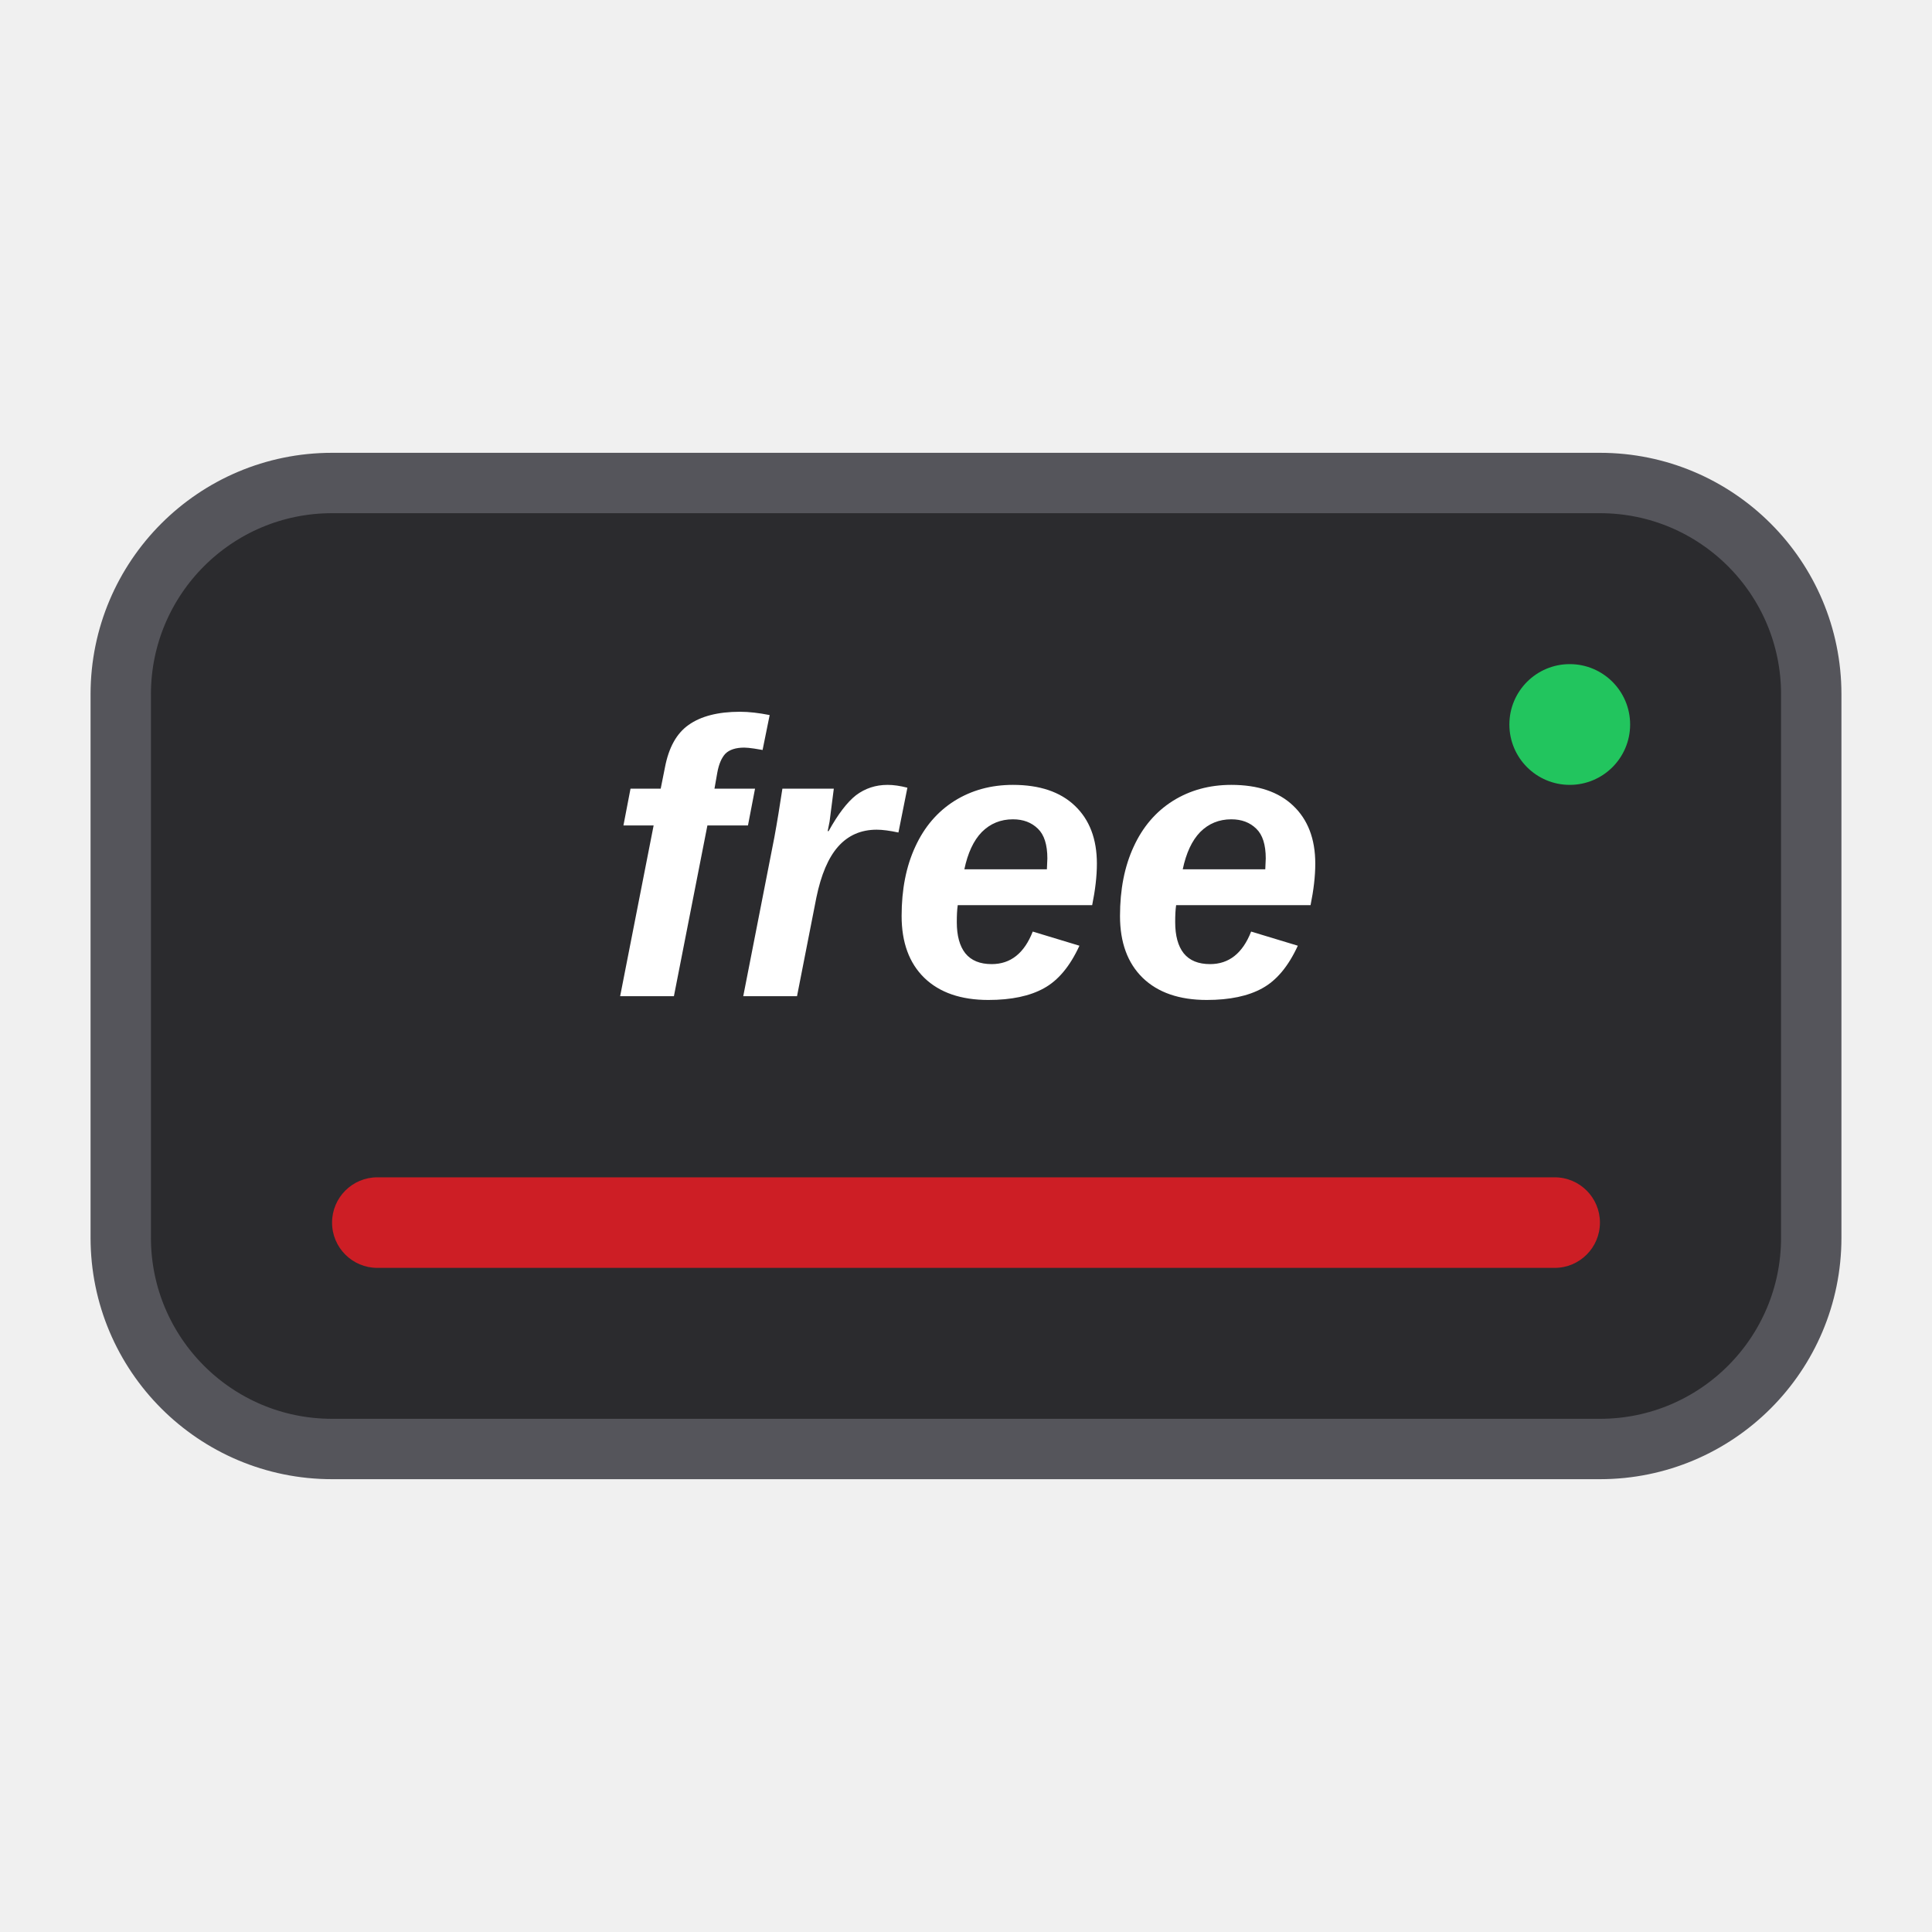
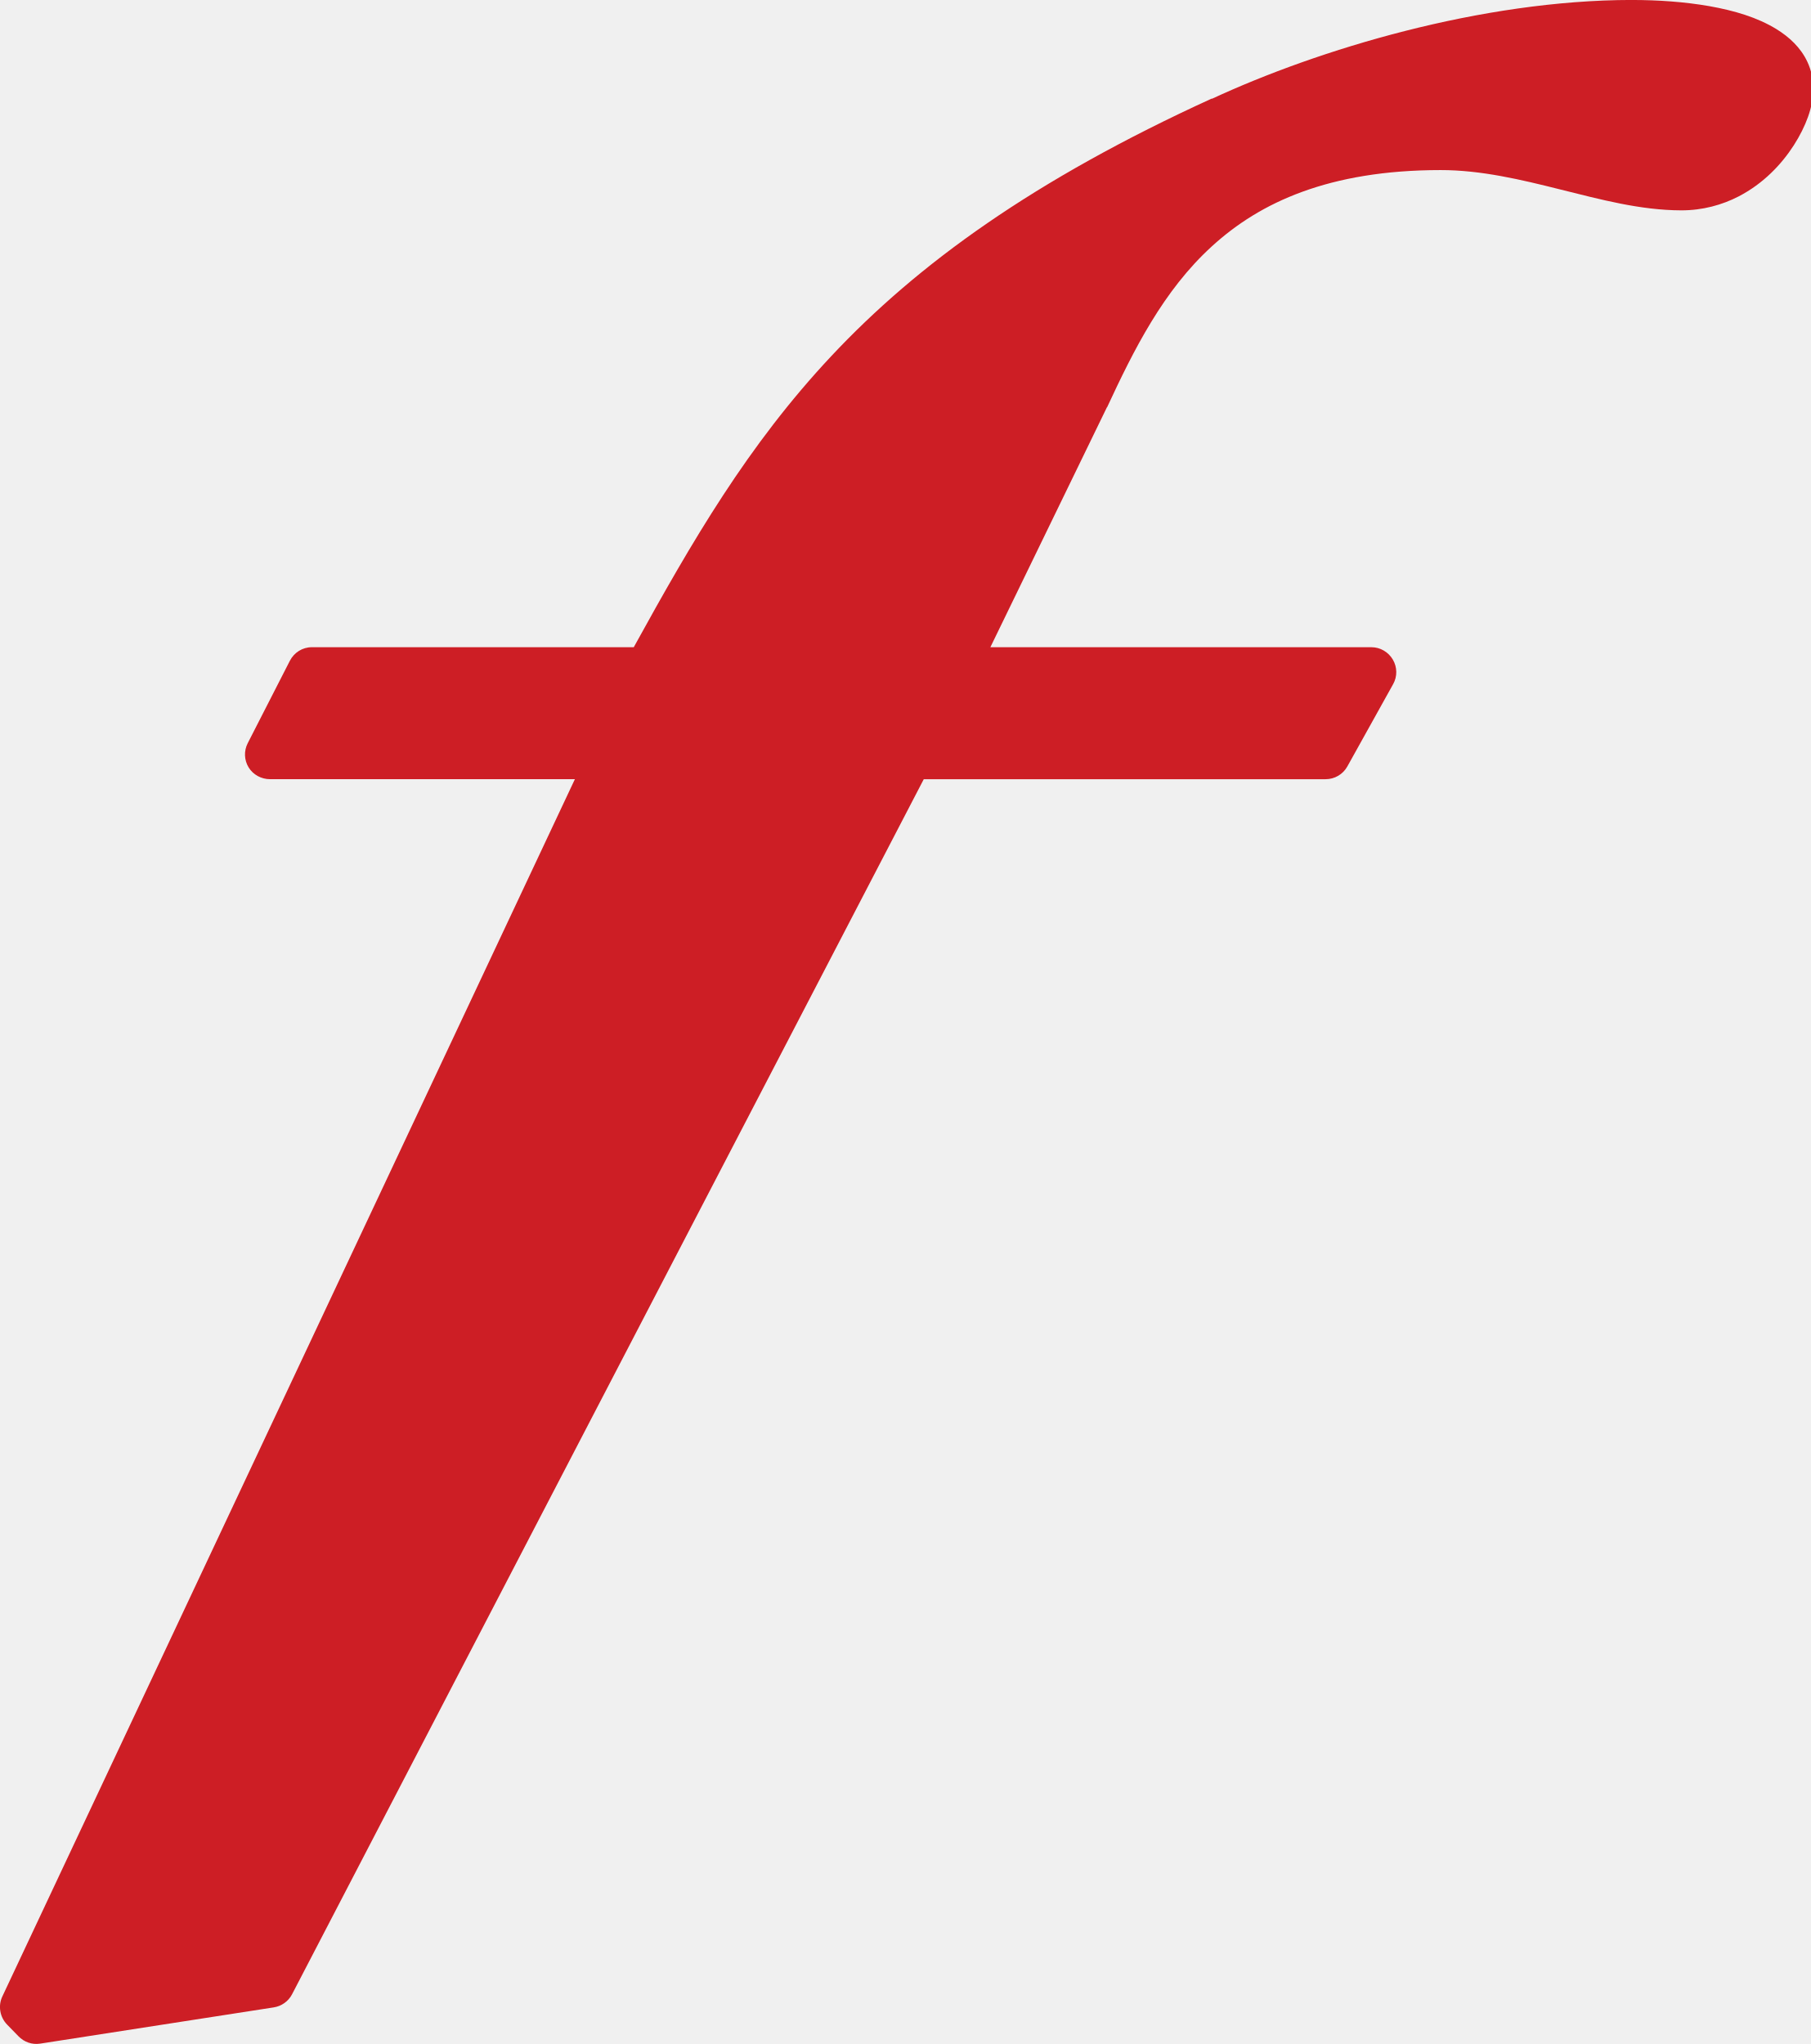
- <svg xmlns="http://www.w3.org/2000/svg" viewBox="0 0 64 64">
-   <rect x="4" y="16" width="56" height="32" rx="7" fill="#2b2b2e" />
-   <rect x="4" y="16" width="56" height="32" rx="7" fill="none" stroke="#55555b" stroke-width="2" />
-   <rect x="11" y="39" width="42" height="3" rx="1.5" fill="#cd1e25" />
-   <text x="32" y="33" text-anchor="middle" font-family="Arial, Helvetica, sans-serif" font-size="13" font-weight="700" font-style="italic" fill="#fff">free</text>
-   <circle cx="52" cy="24" r="2" fill="#22c55e" />
+ <svg xmlns="http://www.w3.org/2000/svg" viewBox="25 23.39 180 203.23">
+   <path fill="#cd1e25" d="m 187.241,23.386 c -14.983,0.018 -31.167,4.918 -41.743,9.827 l 0,-0.031 c -17.705,8.087 -29.25,16.442 -37.861,25.631 -8.274,8.826 -13.799,18.347 -19.624,28.927 l -32.008,0 c -0.928,0 -1.766,0.529 -2.187,1.355 l -4.19,8.194 c -0.389,0.764 -0.355,1.672 0.092,2.403 0.447,0.731 1.269,1.171 2.126,1.171 l 30.313,0 -56.93,121.038 c -0.434,0.921 -0.244,2.037 0.462,2.773 l 1.14,1.171 c 0.559,0.583 1.358,0.864 2.156,0.739 l 23.228,-3.604 c 0.773,-0.12 1.457,-0.6 1.818,-1.294 l 62.814,-120.822 39.956,0 c 0.896,0 1.719,-0.482 2.156,-1.263 l 4.559,-8.194 c 0.425,-0.762 0.41,-1.682 -0.031,-2.434 -0.441,-0.753 -1.253,-1.232 -2.126,-1.232 l -37.892,0 11.583,-23.844 0.031,-0.031 c 2.644,-5.681 5.571,-11.577 10.413,-15.988 2.424,-2.212 5.312,-4.08 8.995,-5.422 3.682,-1.341 8.177,-2.155 13.74,-2.156 3.996,-0.004 7.978,0.94 11.953,1.941 3.975,0.988 7.915,2.054 11.984,2.064 2.123,0.003 4.068,-0.542 5.699,-1.386 2.457,-1.274 4.259,-3.18 5.484,-5.083 0.612,-0.956 1.086,-1.906 1.417,-2.834 0.329,-0.934 0.518,-1.835 0.524,-2.773 0.002,-0.941 -0.203,-1.859 -0.585,-2.68 -0.675,-1.445 -1.82,-2.485 -3.081,-3.265 -1.908,-1.169 -4.184,-1.839 -6.654,-2.28 -2.471,-0.434 -5.12,-0.615 -7.732,-0.616 z" />
</svg>
